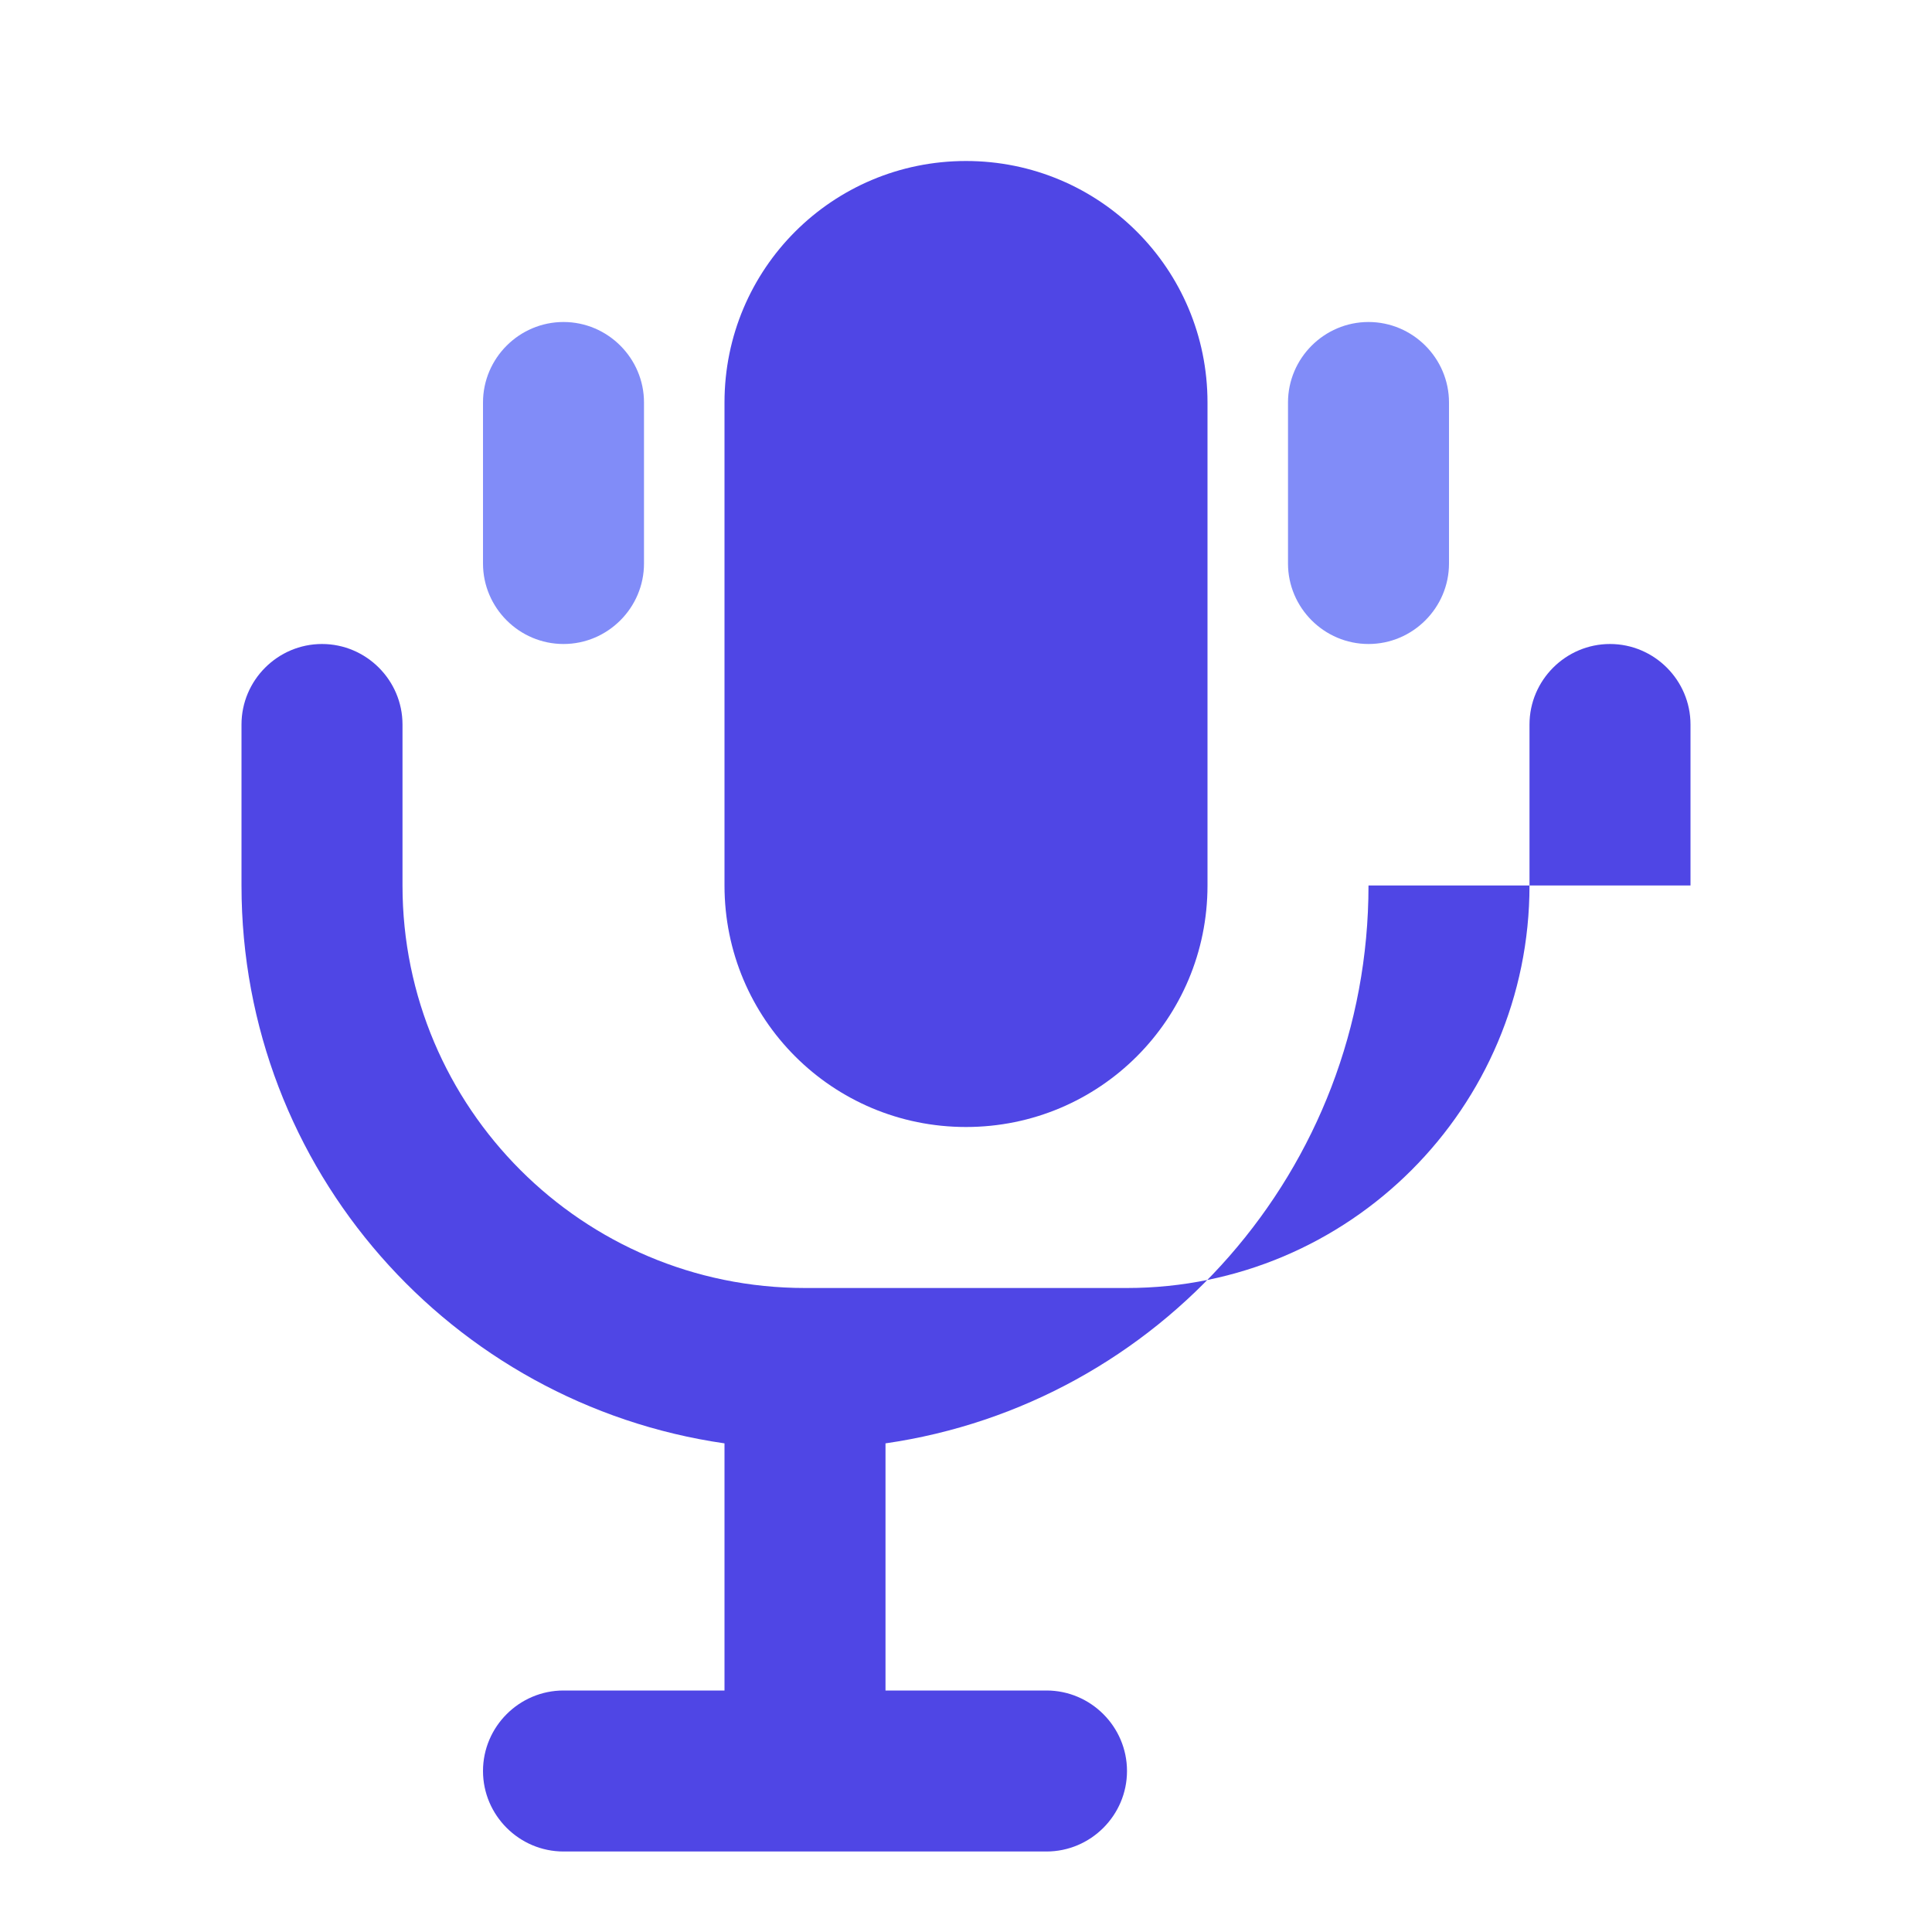
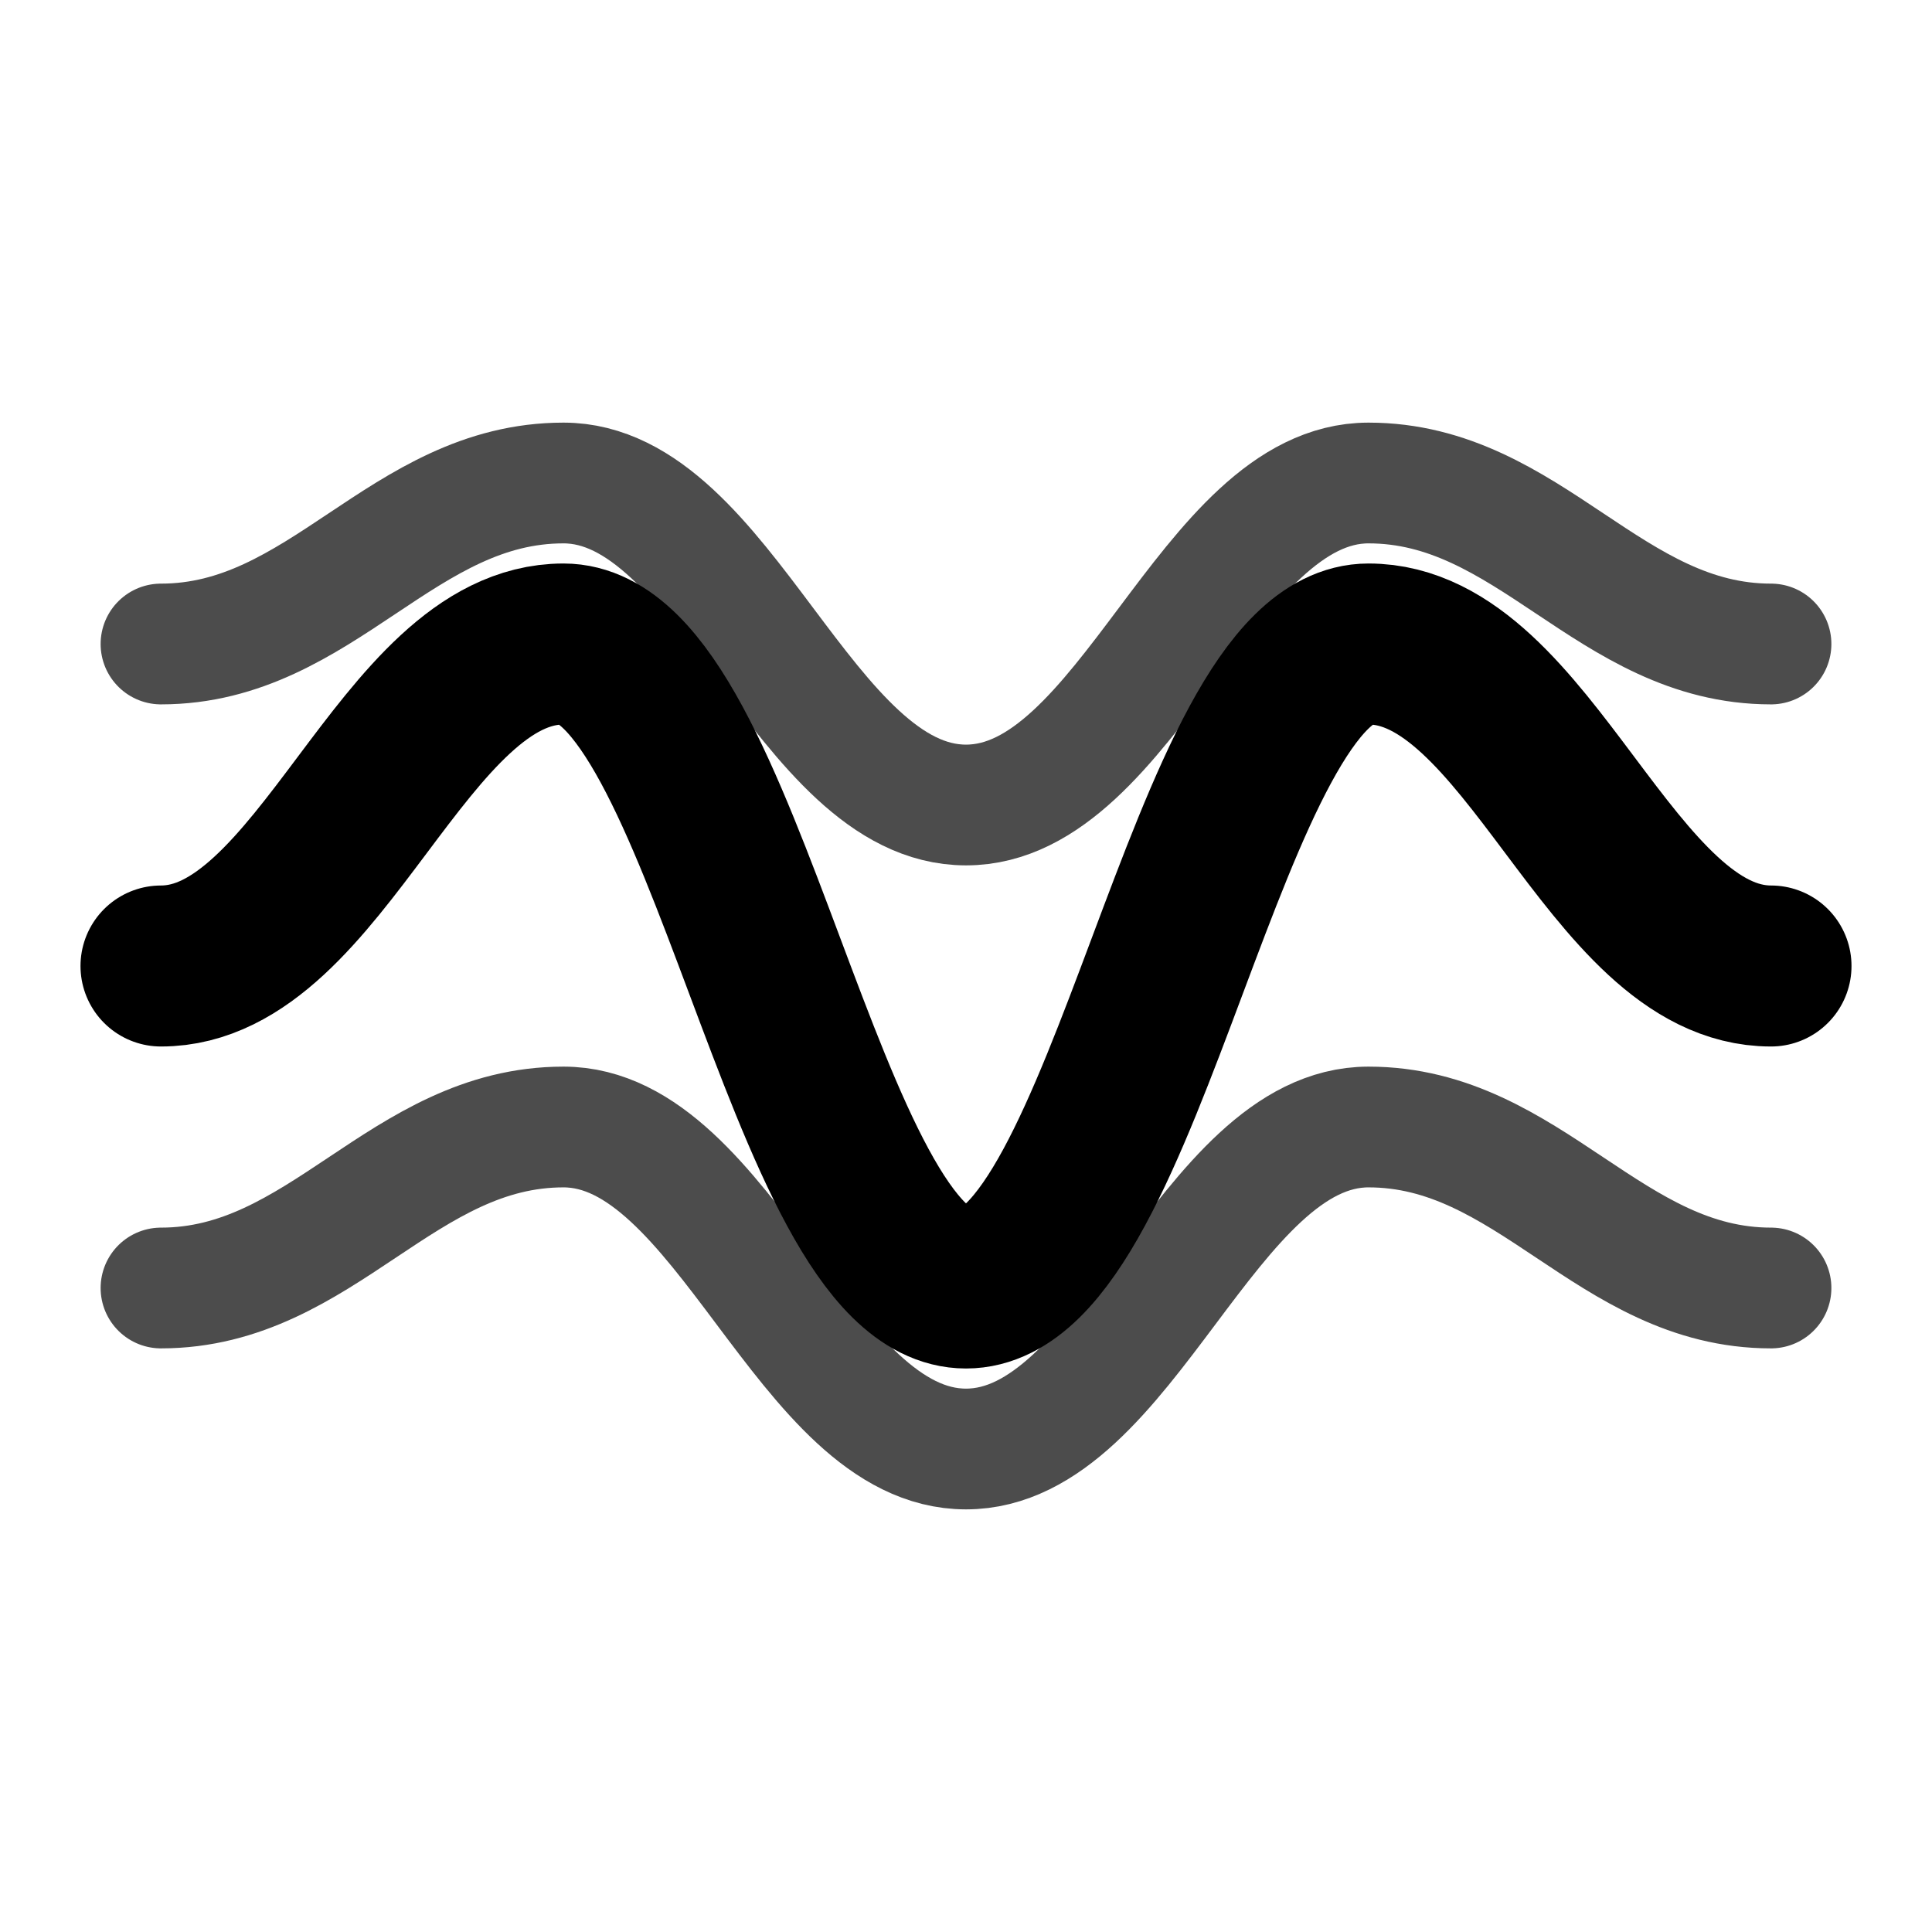
<svg xmlns="http://www.w3.org/2000/svg" width="24px" height="24px" viewBox="0 0 24 24" version="1.1">
  <g stroke="none" stroke-width="1" fill="none" fill-rule="evenodd">
-     <path d="M12,2 C13.66,2 15,3.34 15,5 L15,11 C15,12.66 13.66,14 12,14 C10.34,14 9,12.66 9,11 L9,5 C9,3.34 10.34,2 12,2 Z" fill="#4F46E5" />
-     <path d="M17,11 C17,14.53 14.39,17.44 11,17.93 L11,21 L13,21 C13.55,21 14,21.45 14,22 C14,22.55 13.55,23 13,23 L11,23 L7,23 C6.45,23 6,22.55 6,22 C6,21.45 6.45,21 7,21 L9,21 L9,17.93 C5.61,17.44 3,14.53 3,11 L3,9 C3,8.45 3.45,8 4,8 C4.55,8 5,8.45 5,9 L5,11 C5,13.76 7.24,16 10,16 L14,16 C16.76,16 19,13.76 19,11 L19,9 C19,8.45 19.45,8 20,8 C20.55,8 21,8.45 21,9 L21,11 L17,11 Z" fill="#4F46E5" />
-     <path d="M7,8 C6.45,8 6,7.55 6,7 L6,5 C6,4.45 6.45,4 7,4 C7.55,4 8,4.45 8,5 L8,7 C8,7.55 7.55,8 7,8 Z" fill="#818CF8" />
-     <path d="M17,8 C16.45,8 16,7.55 16,7 L16,5 C16,4.45 16.45,4 17,4 C17.55,4 18,4.45 18,5 L18,7 C18,7.55 17.55,8 17,8 Z" fill="#818CF8" />
+     <g transform="translate(2, 4)" stroke="#000000" stroke-width="2" stroke-linecap="round">
+       <path d="M0,8 C2,8 3,4 5,4 C7,4 8,12 10,12 C12,12 13,4 15,4 C17,4 18,8 20,8" />
+       <path d="M0,4 C2,4 3,2 5,2 C7,2 8,6 10,6 C12,6 13,2 15,2 C17,2 18,4 20,4" stroke-width="1.5" stroke-opacity="0.7" />
+       <path d="M0,12 C2,12 3,10 5,10 C7,10 8,14 10,14 C12,14 13,10 15,10 C17,10 18,12 20,12" stroke-width="1.5" stroke-opacity="0.7" />
+     </g>
  </g>
</svg>
